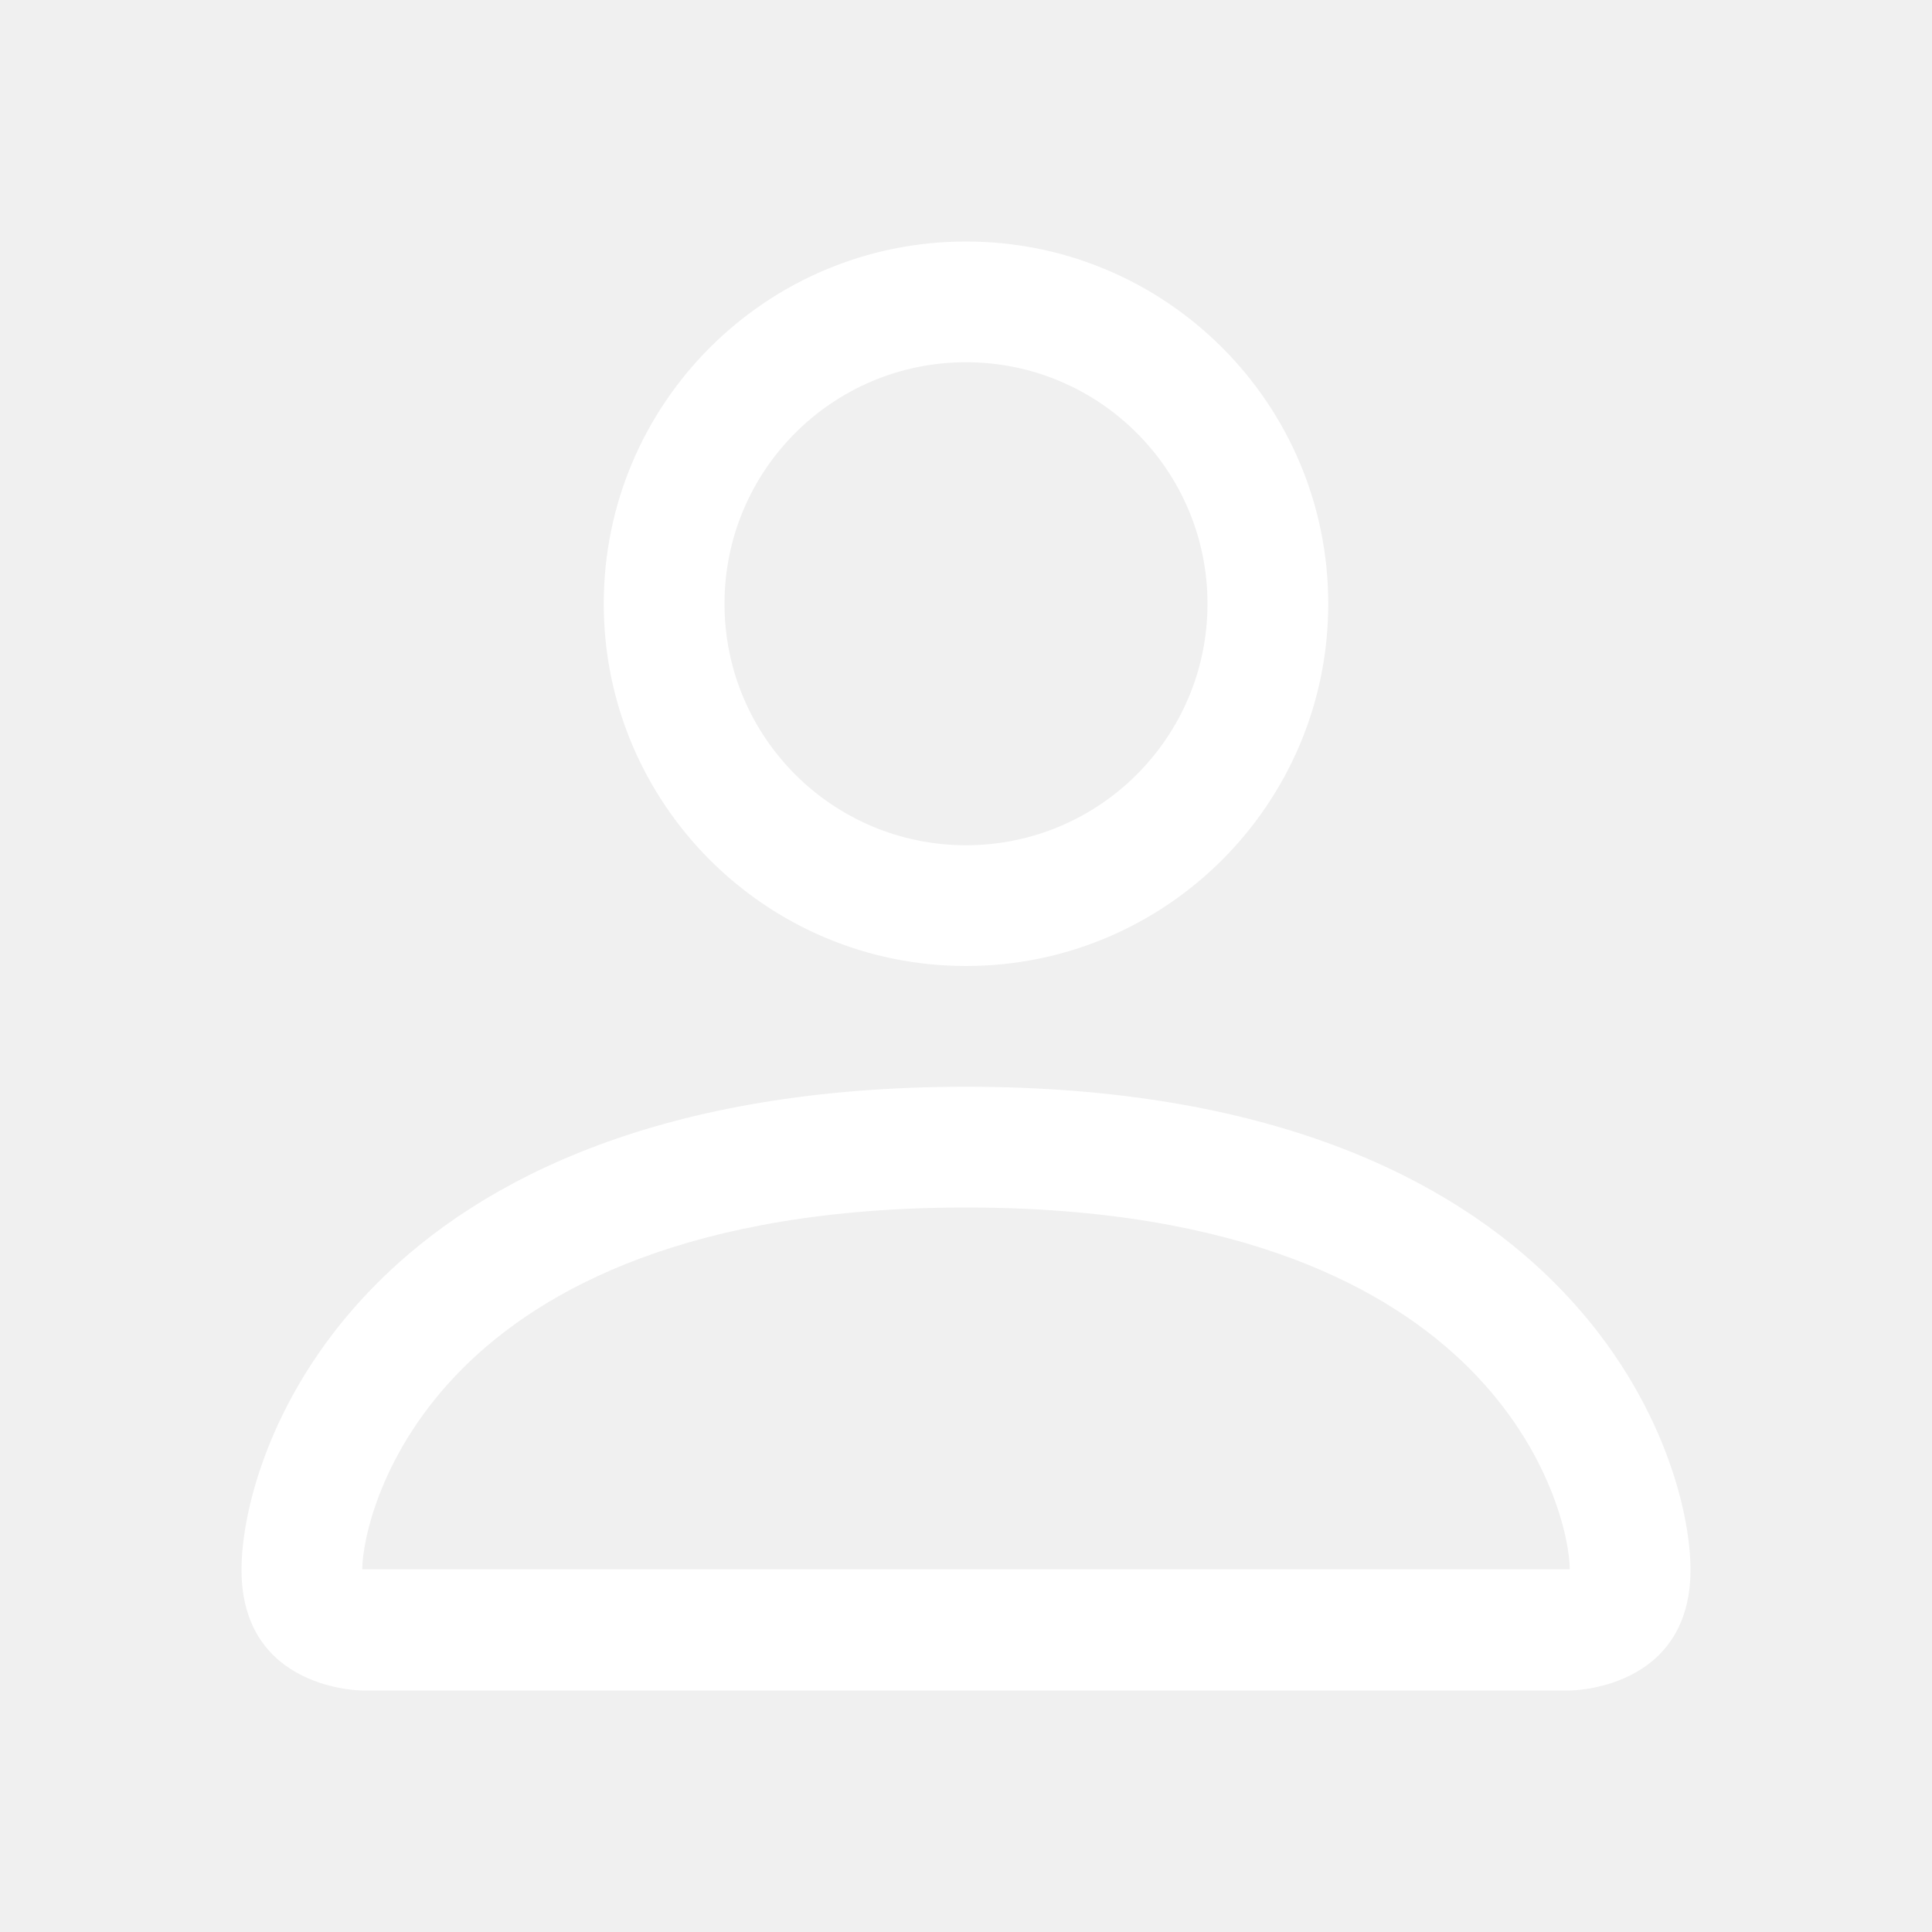
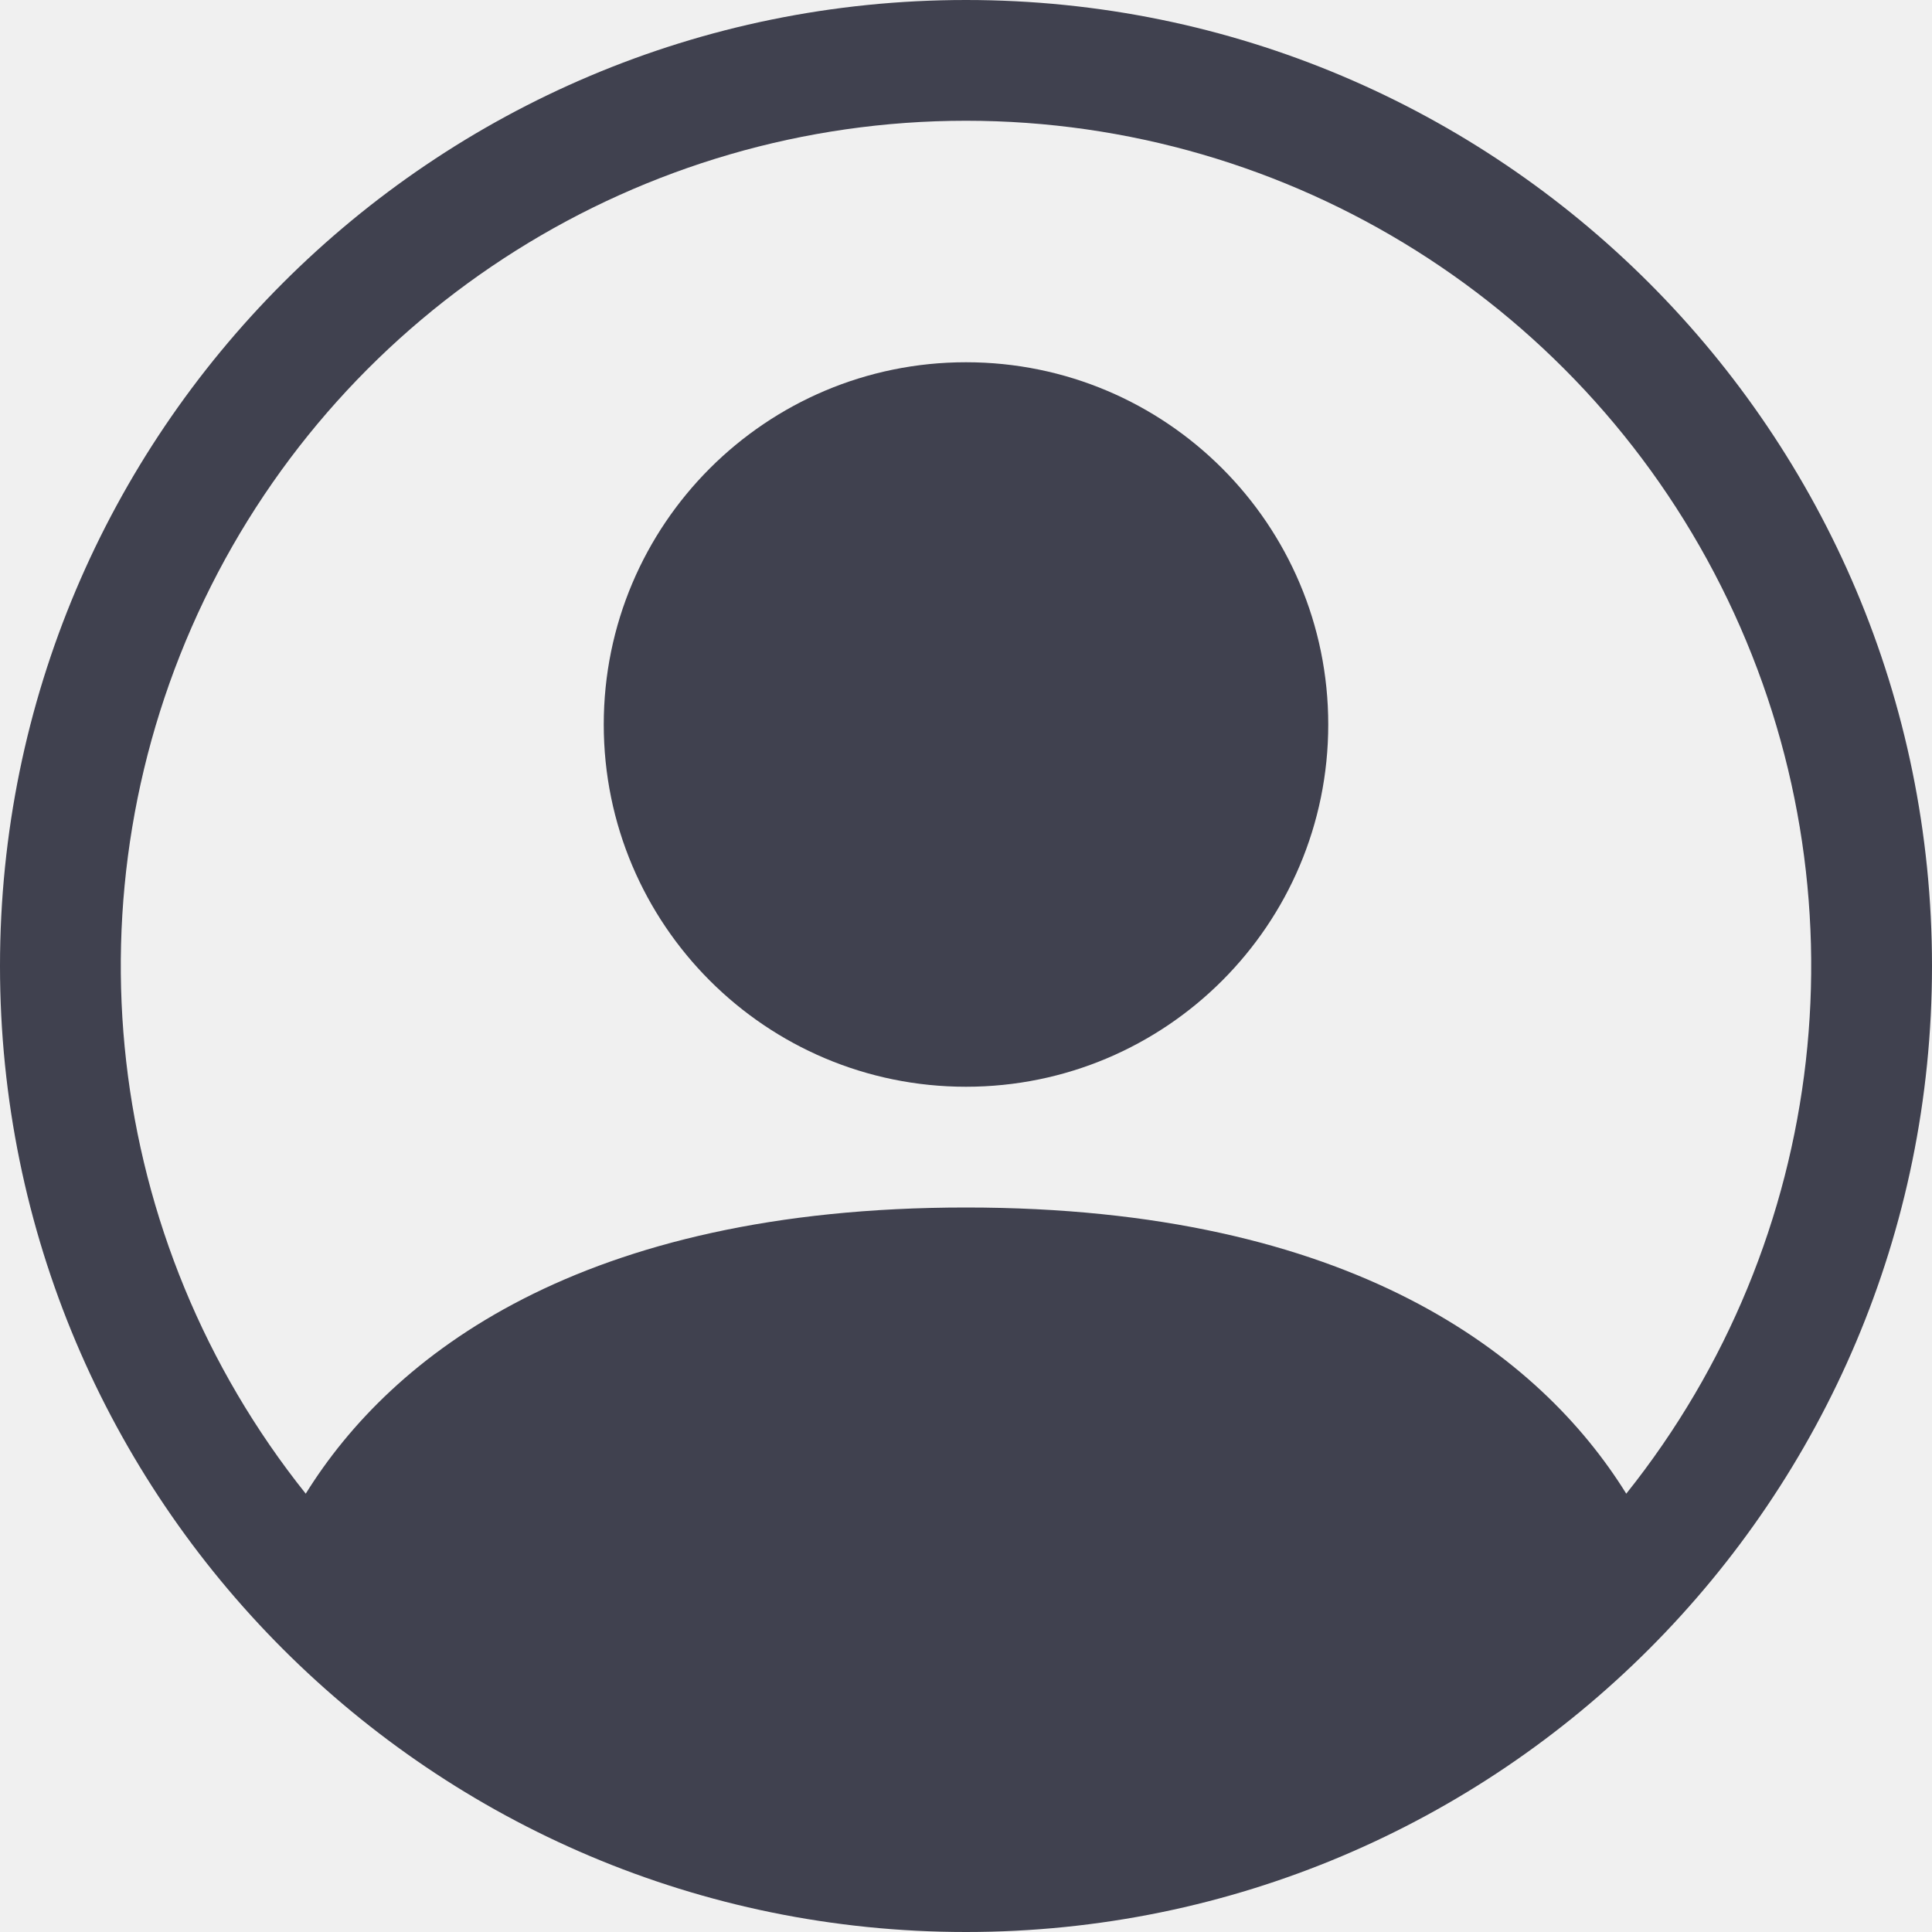
- <svg xmlns="http://www.w3.org/2000/svg" width="16" height="16" fill="#fff" class="bi bi-person" viewBox="0 0 16 16">
-   <path d="M8 8a3 3 0 1 0 0-6 3 3 0 0 0 0 6Zm2-3a2 2 0 1 1-4 0 2 2 0 0 1 4 0Zm4 8c0 1-1 1-1 1H3s-1 0-1-1 1-4 6-4 6 3 6 4Zm-1-.004c-.001-.246-.154-.986-.832-1.664C11.516 10.68 10.289 10 8 10c-2.29 0-3.516.68-4.168 1.332-.678.678-.83 1.418-.832 1.664h10Z" />
+ <svg xmlns="http://www.w3.org/2000/svg" width="16" height="16" fill="#40414f" viewBox="0 0 16 16">
+   <path d="M11 6a3 3 0 1 1-6 0 3 3 0 0 1 6 0z" />
+   <path fill-rule="evenodd" d="M0 8a8 8 0 1 1 16 0A8 8 0 0 1 0 8zm8-7a7 7 0 0 0-5.468 11.37C3.242 11.226 4.805 10 8 10s4.757 1.225 5.468 2.37A7 7 0 0 0 8 1z" />
</svg>
